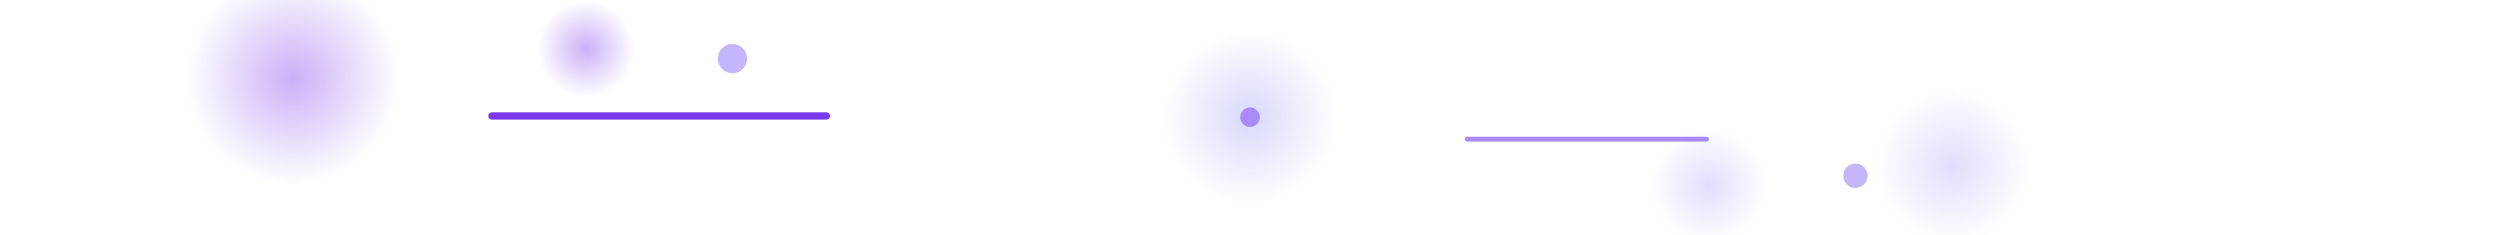
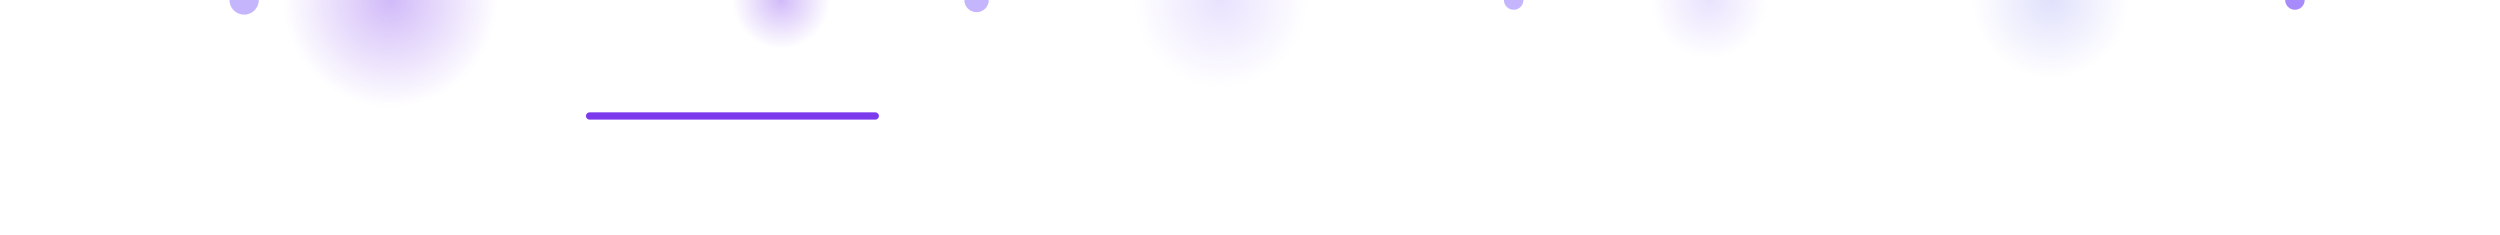
<svg xmlns="http://www.w3.org/2000/svg" viewBox="0 0 512 48" width="512" height="48">
  <defs>
    <radialGradient id="p1" cx="50%" cy="50%" r="50%">
-       <stop offset="0%" stop-color="#7c3aed" stop-opacity="0.4" />
+       <stop offset="0%" stop-color="#7c3aed" stop-opacity="0.35" />
      <stop offset="100%" stop-color="#7c3aed" stop-opacity="0" />
    </radialGradient>
    <radialGradient id="p2" cx="50%" cy="50%" r="50%">
-       <stop offset="0%" stop-color="#a78bfa" stop-opacity="0.3" />
+       <stop offset="0%" stop-color="#a78bfa" stop-opacity="0.25" />
      <stop offset="100%" stop-color="#a78bfa" stop-opacity="0" />
    </radialGradient>
    <radialGradient id="p3" cx="50%" cy="50%" r="50%">
-       <stop offset="0%" stop-color="#6366f1" stop-opacity="0.25" />
+       <stop offset="0%" stop-color="#6366f1" stop-opacity="0.2" />
      <stop offset="100%" stop-color="#6366f1" stop-opacity="0" />
    </radialGradient>
+     <clipPath id="vp">
+       <rect x="0" y="0" width="512" height="48" />
+     </clipPath>
  </defs>
  <rect width="512" height="48" fill="transparent" />
-   <circle cx="60" cy="16" r="22" fill="url(#p1)">
-     <animate attributeName="cx" values="60;450;60" dur="12s" repeatCount="indefinite" />
-     <animate attributeName="cy" values="16;32;16" dur="12s" repeatCount="indefinite" />
-   </circle>
-   <circle cx="400" cy="34" r="16" fill="url(#p2)">
-     <animate attributeName="cx" values="400;100;400" dur="12s" repeatCount="indefinite" />
-     <animate attributeName="cy" values="34;14;34" dur="12s" repeatCount="indefinite" />
-   </circle>
-   <circle cx="256" cy="24" r="18" fill="url(#p3)">
-     <animate attributeName="cx" values="180;330;180" dur="12s" repeatCount="indefinite" />
-     <animate attributeName="cy" values="20;28;20" dur="12s" repeatCount="indefinite" />
-   </circle>
-   <circle cx="120" cy="10" r="10" fill="url(#p1)">
-     <animate attributeName="cx" values="80;300;80" dur="12s" repeatCount="indefinite" />
-     <animate attributeName="cy" values="10;20;10" dur="12s" repeatCount="indefinite" />
-   </circle>
-   <circle cx="350" cy="38" r="12" fill="url(#p2)">
-     <animate attributeName="cx" values="380;200;380" dur="12s" repeatCount="indefinite" />
-     <animate attributeName="cy" values="38;28;38" dur="12s" repeatCount="indefinite" />
-   </circle>
-   <circle cx="150" cy="12" r="3" fill="#c4b5fd">
-     <animate attributeName="cx" values="100;250;100" dur="12s" repeatCount="indefinite" />
-     <animate attributeName="cy" values="10;18;10" dur="12s" repeatCount="indefinite" />
-     <animate attributeName="opacity" values="0.1;0.45;0.1" dur="12s" repeatCount="indefinite" />
-   </circle>
-   <circle cx="380" cy="36" r="2.5" fill="#c4b5fd">
-     <animate attributeName="cx" values="420;280;420" dur="12s" repeatCount="indefinite" />
-     <animate attributeName="cy" values="38;30;38" dur="12s" repeatCount="indefinite" />
-     <animate attributeName="opacity" values="0.05;0.35;0.05" dur="12s" repeatCount="indefinite" />
-   </circle>
-   <circle cx="256" cy="24" r="2" fill="#a78bfa">
-     <animate attributeName="cx" values="200;320;200" dur="12s" repeatCount="indefinite" />
-     <animate attributeName="cy" values="22;28;22" dur="12s" repeatCount="indefinite" />
-     <animate attributeName="opacity" values="0.1;0.4;0.1" dur="12s" repeatCount="indefinite" />
-   </circle>
-   <rect x="100" y="23" width="70" height="1.5" rx="0.75" fill="#7c3aed">
-     <animate attributeName="x" values="50;400;50" dur="12s" repeatCount="indefinite" />
-     <animate attributeName="opacity" values="0.05;0.2;0.05" dur="12s" repeatCount="indefinite" />
-   </rect>
-   <rect x="300" y="28" width="50" height="1" rx="0.5" fill="#a78bfa">
-     <animate attributeName="x" values="350;120;350" dur="12s" repeatCount="indefinite" />
-     <animate attributeName="opacity" values="0.03;0.15;0.03" dur="12s" repeatCount="indefinite" />
-   </rect>
+   <g clip-path="url(#vp)">
+     <g>
+       <animateTransform attributeName="transform" type="translate" from="0,0" to="-512,0" dur="12s" repeatCount="indefinite" />
+       <circle cx="80" r="22" fill="url(#p1)">
+         <animate attributeName="cy" values="16;30;16" dur="12s" repeatCount="indefinite" />
+       </circle>
+       <circle cx="250" r="18" fill="url(#p2)">
+         <animate attributeName="cy" values="32;18;32" dur="12s" repeatCount="indefinite" />
+       </circle>
+       <circle cx="420" r="16" fill="url(#p3)">
+         <animate attributeName="cy" values="12;26;12" dur="12s" repeatCount="indefinite" />
+       </circle>
+       <circle cx="160" r="10" fill="url(#p1)">
+         <animate attributeName="cy" values="38;28;38" dur="12s" repeatCount="indefinite" />
+       </circle>
+       <circle cx="350" r="12" fill="url(#p2)">
+         <animate attributeName="cy" values="10;22;10" dur="12s" repeatCount="indefinite" />
+       </circle>
+       <circle cx="50" r="3" fill="#c4b5fd">
+         <animate attributeName="cy" values="8;16;8" dur="12s" repeatCount="indefinite" />
+         <animate attributeName="opacity" values="0.1;0.4;0.1" dur="12s" repeatCount="indefinite" />
+       </circle>
+       <circle cx="200" r="2.5" fill="#c4b5fd">
+         <animate attributeName="cy" values="40;32;40" dur="12s" repeatCount="indefinite" />
+         <animate attributeName="opacity" values="0.05;0.35;0.05" dur="12s" repeatCount="indefinite" />
+       </circle>
+       <circle cx="470" r="2" fill="#a78bfa">
+         <animate attributeName="cy" values="24;18;24" dur="12s" repeatCount="indefinite" />
+         <animate attributeName="opacity" values="0.1;0.4;0.1" dur="12s" repeatCount="indefinite" />
+       </circle>
+       <circle cx="310" r="2" fill="#c4b5fd">
+         <animate attributeName="cy" values="6;14;6" dur="12s" repeatCount="indefinite" />
+         <animate attributeName="opacity" values="0.08;0.3;0.08" dur="12s" repeatCount="indefinite" />
+       </circle>
+       <rect x="120" y="23" width="60" height="1.5" rx="0.75" fill="#7c3aed">
+         <animate attributeName="opacity" values="0.05;0.18;0.05" dur="12s" repeatCount="indefinite" />
+       </rect>
+       <circle cx="592" r="22" fill="url(#p1)">
+         <animate attributeName="cy" values="16;30;16" dur="12s" repeatCount="indefinite" />
+       </circle>
+       <circle cx="762" r="18" fill="url(#p2)">
+         <animate attributeName="cy" values="32;18;32" dur="12s" repeatCount="indefinite" />
+       </circle>
+       <circle cx="932" r="16" fill="url(#p3)">
+         <animate attributeName="cy" values="12;26;12" dur="12s" repeatCount="indefinite" />
+       </circle>
+       <circle cx="672" r="10" fill="url(#p1)">
+         <animate attributeName="cy" values="38;28;38" dur="12s" repeatCount="indefinite" />
+       </circle>
+       <circle cx="862" r="12" fill="url(#p2)">
+         <animate attributeName="cy" values="10;22;10" dur="12s" repeatCount="indefinite" />
+       </circle>
+       <circle cx="562" r="3" fill="#c4b5fd">
+         <animate attributeName="cy" values="8;16;8" dur="12s" repeatCount="indefinite" />
+         <animate attributeName="opacity" values="0.1;0.4;0.1" dur="12s" repeatCount="indefinite" />
+       </circle>
+       <circle cx="712" r="2.5" fill="#c4b5fd">
+         <animate attributeName="cy" values="40;32;40" dur="12s" repeatCount="indefinite" />
+         <animate attributeName="opacity" values="0.05;0.35;0.05" dur="12s" repeatCount="indefinite" />
+       </circle>
+       <circle cx="982" r="2" fill="#a78bfa">
+         <animate attributeName="cy" values="24;18;24" dur="12s" repeatCount="indefinite" />
+         <animate attributeName="opacity" values="0.1;0.4;0.1" dur="12s" repeatCount="indefinite" />
+       </circle>
+       <circle cx="822" r="2" fill="#c4b5fd">
+         <animate attributeName="cy" values="6;14;6" dur="12s" repeatCount="indefinite" />
+         <animate attributeName="opacity" values="0.08;0.3;0.08" dur="12s" repeatCount="indefinite" />
+       </circle>
+       <rect x="632" y="23" width="60" height="1.5" rx="0.75" fill="#7c3aed">
+         <animate attributeName="opacity" values="0.05;0.18;0.05" dur="12s" repeatCount="indefinite" />
+       </rect>
+     </g>
+   </g>
</svg>
